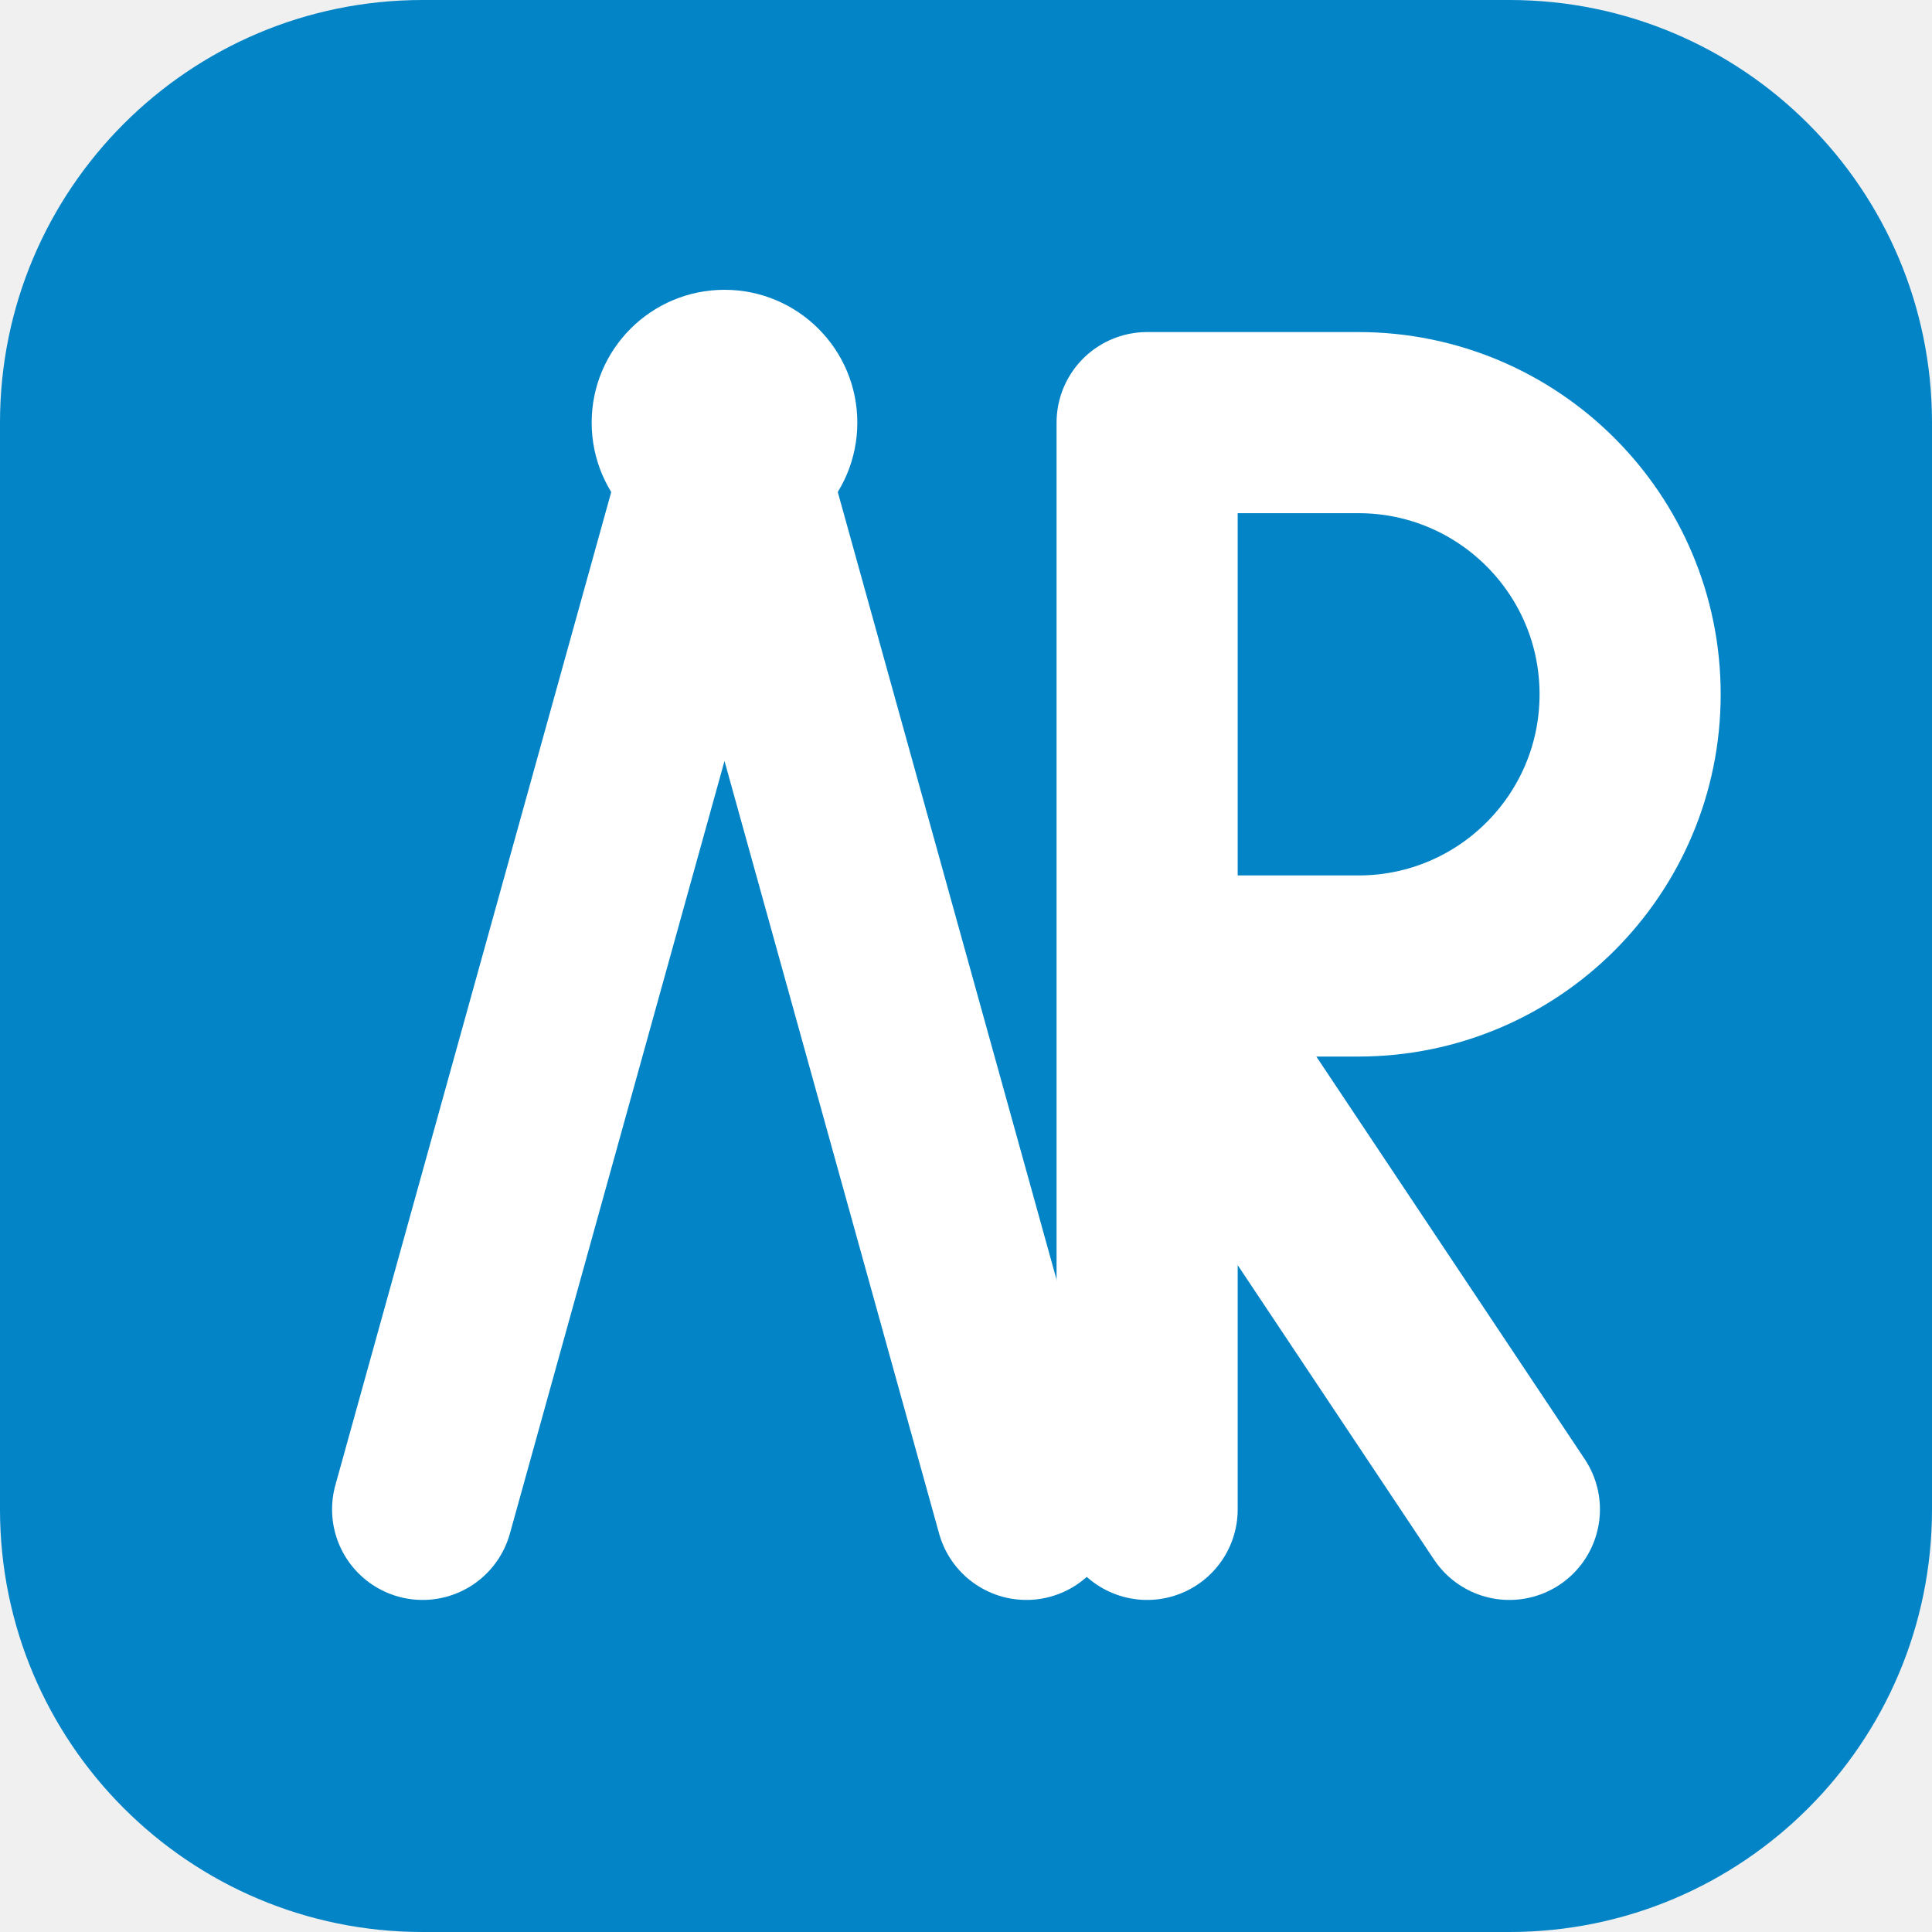
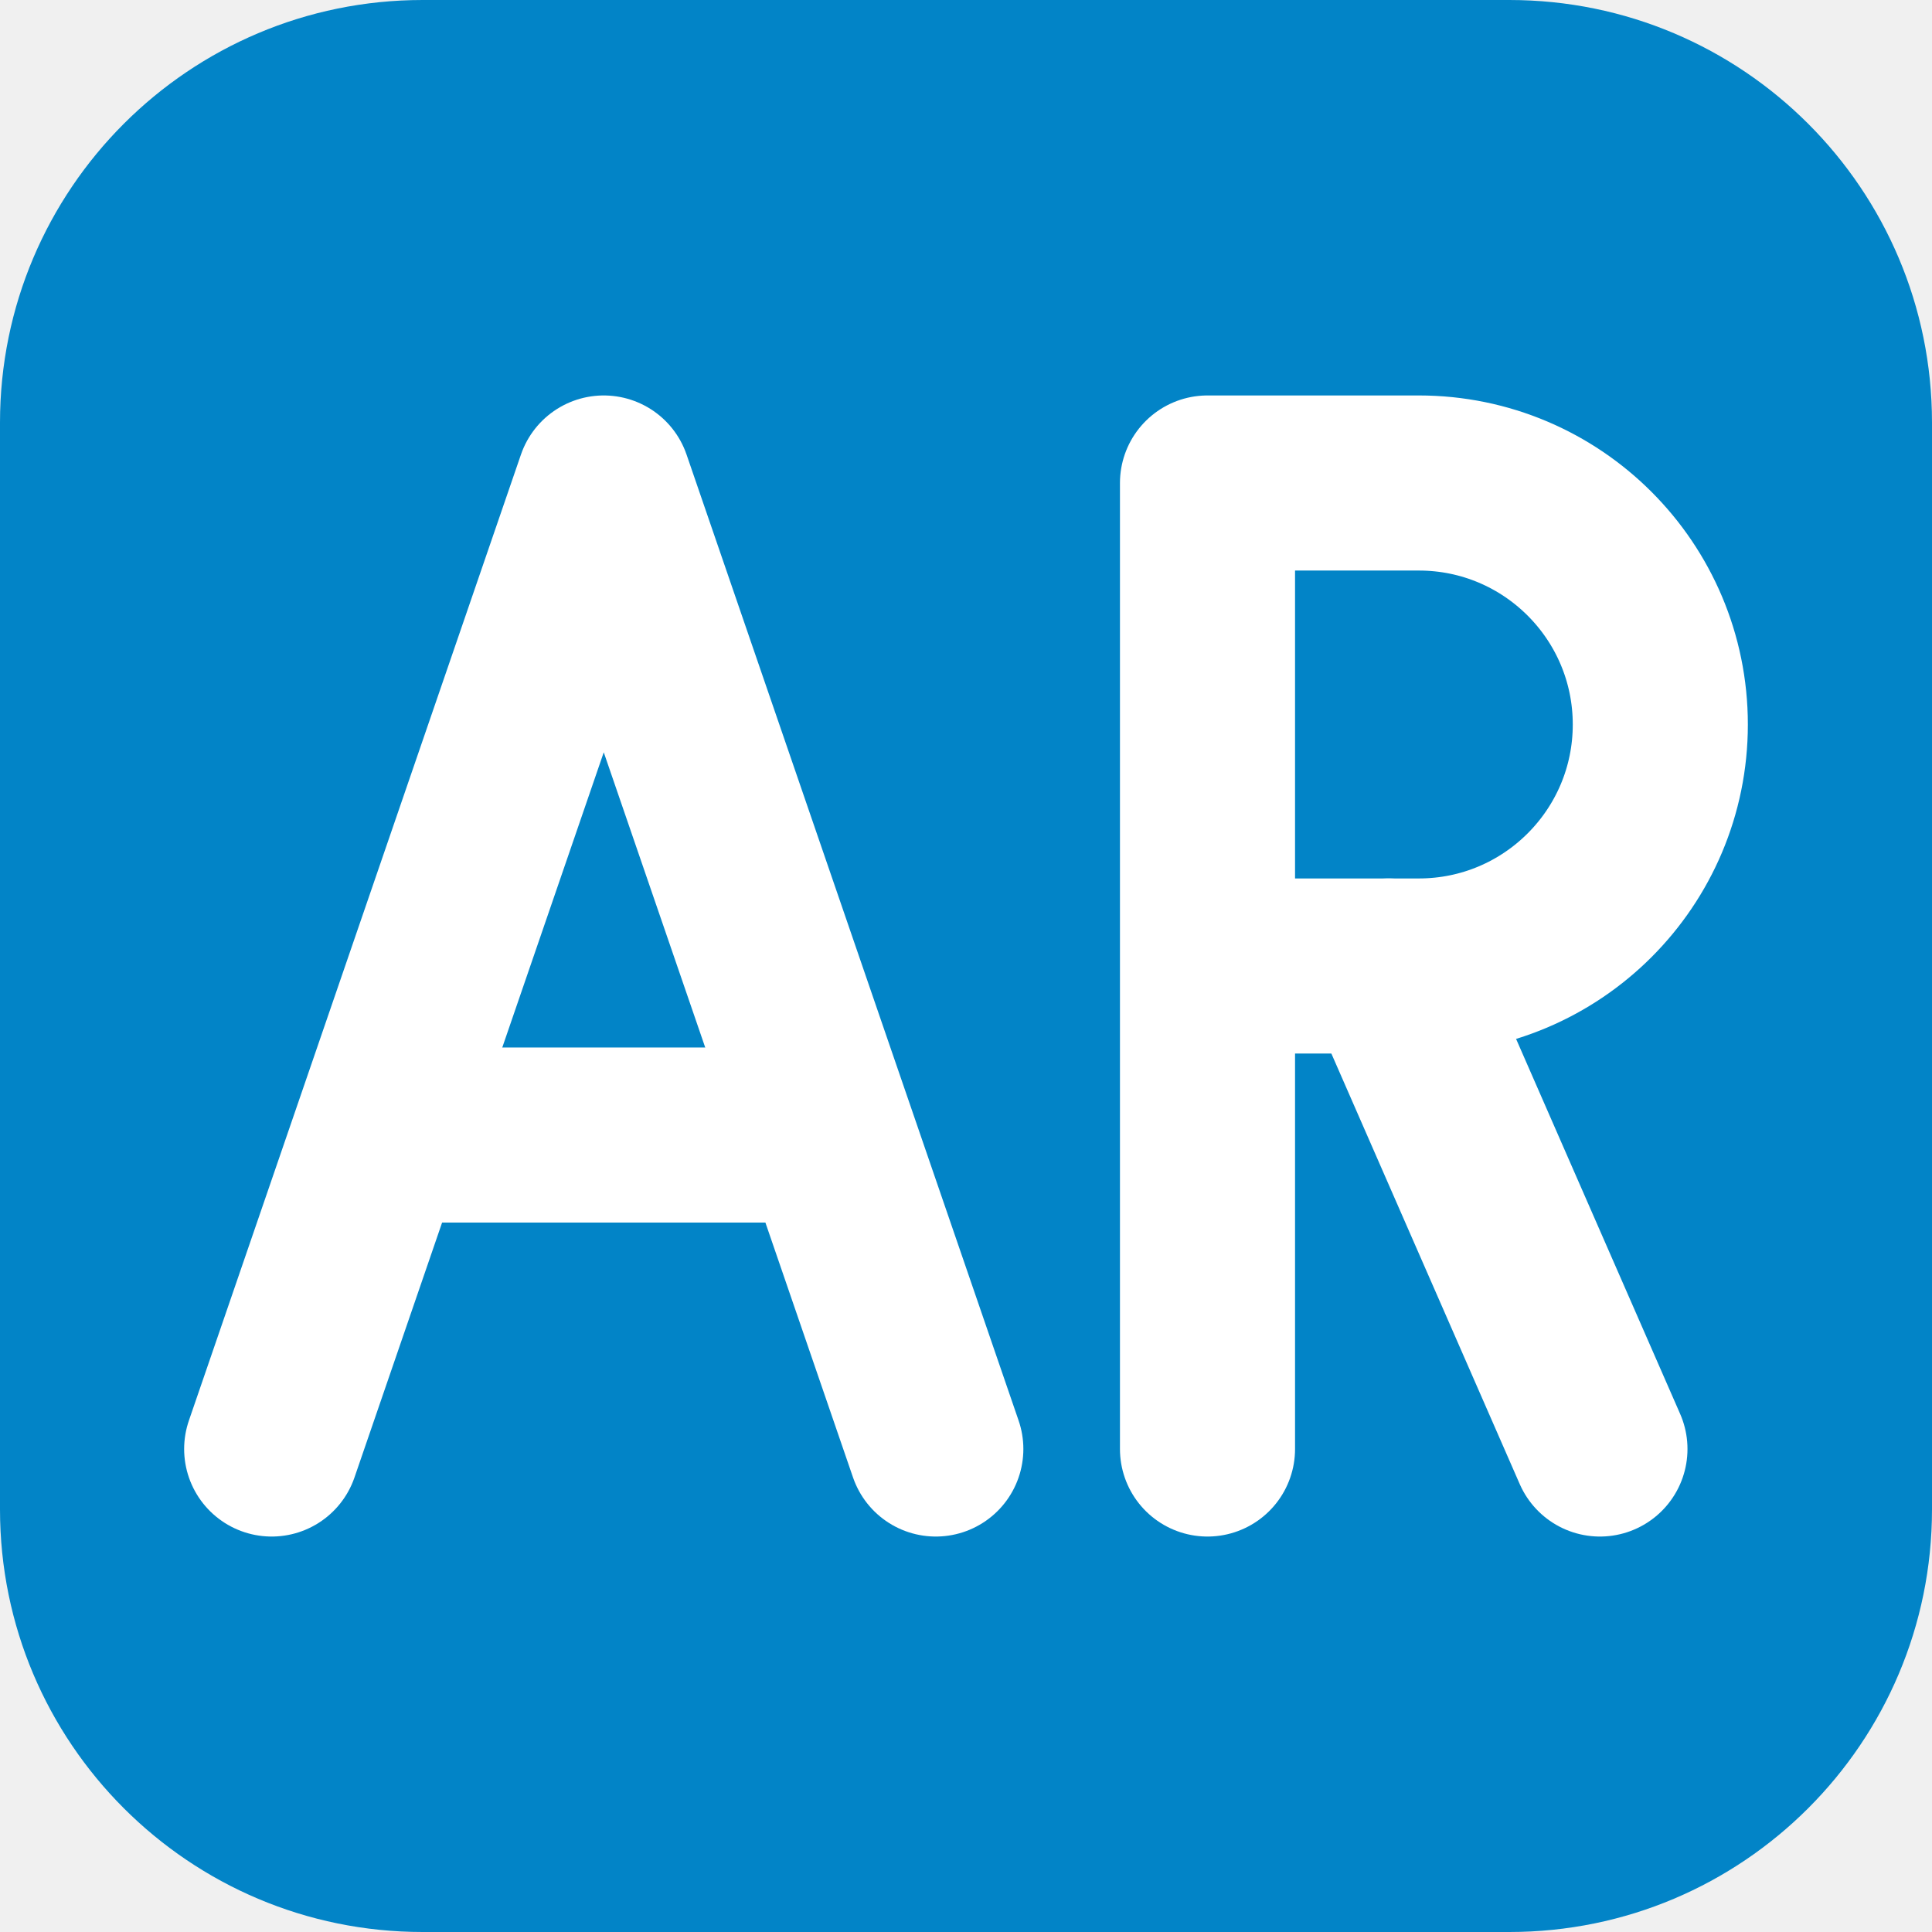
- <svg xmlns="http://www.w3.org/2000/svg" viewBox="0 0 32 32">
+ <svg xmlns="http://www.w3.org/2000/svg" viewBox="0 0 32 32" fill="none">
  <rect width="32" height="32" rx="7" fill="#0284c7" />
-   <g fill="none" stroke="#ffffff" stroke-width="3" stroke-linecap="round" stroke-linejoin="round">
-     <path d="M7 25 12 7l5 18" />
-     <path d="M19 25V7h3.5a4.5 4.5 0 0 1 0 9H19l6 9" />
+   <g stroke="#ffffff" stroke-width="2.9" stroke-linecap="round" stroke-linejoin="round">
+     <path d="M4.5 24 10 8l5.5 16" />
+     <path d="M6.8 18.8h6.4" />
+     <path d="M20 24V8h3.5a4 4 0 0 1 0 8H20" />
+     <path d="M23 16l3.5 8" />
  </g>
-   <circle cx="12" cy="7" r="2.2" fill="#ffffff" />
</svg>
